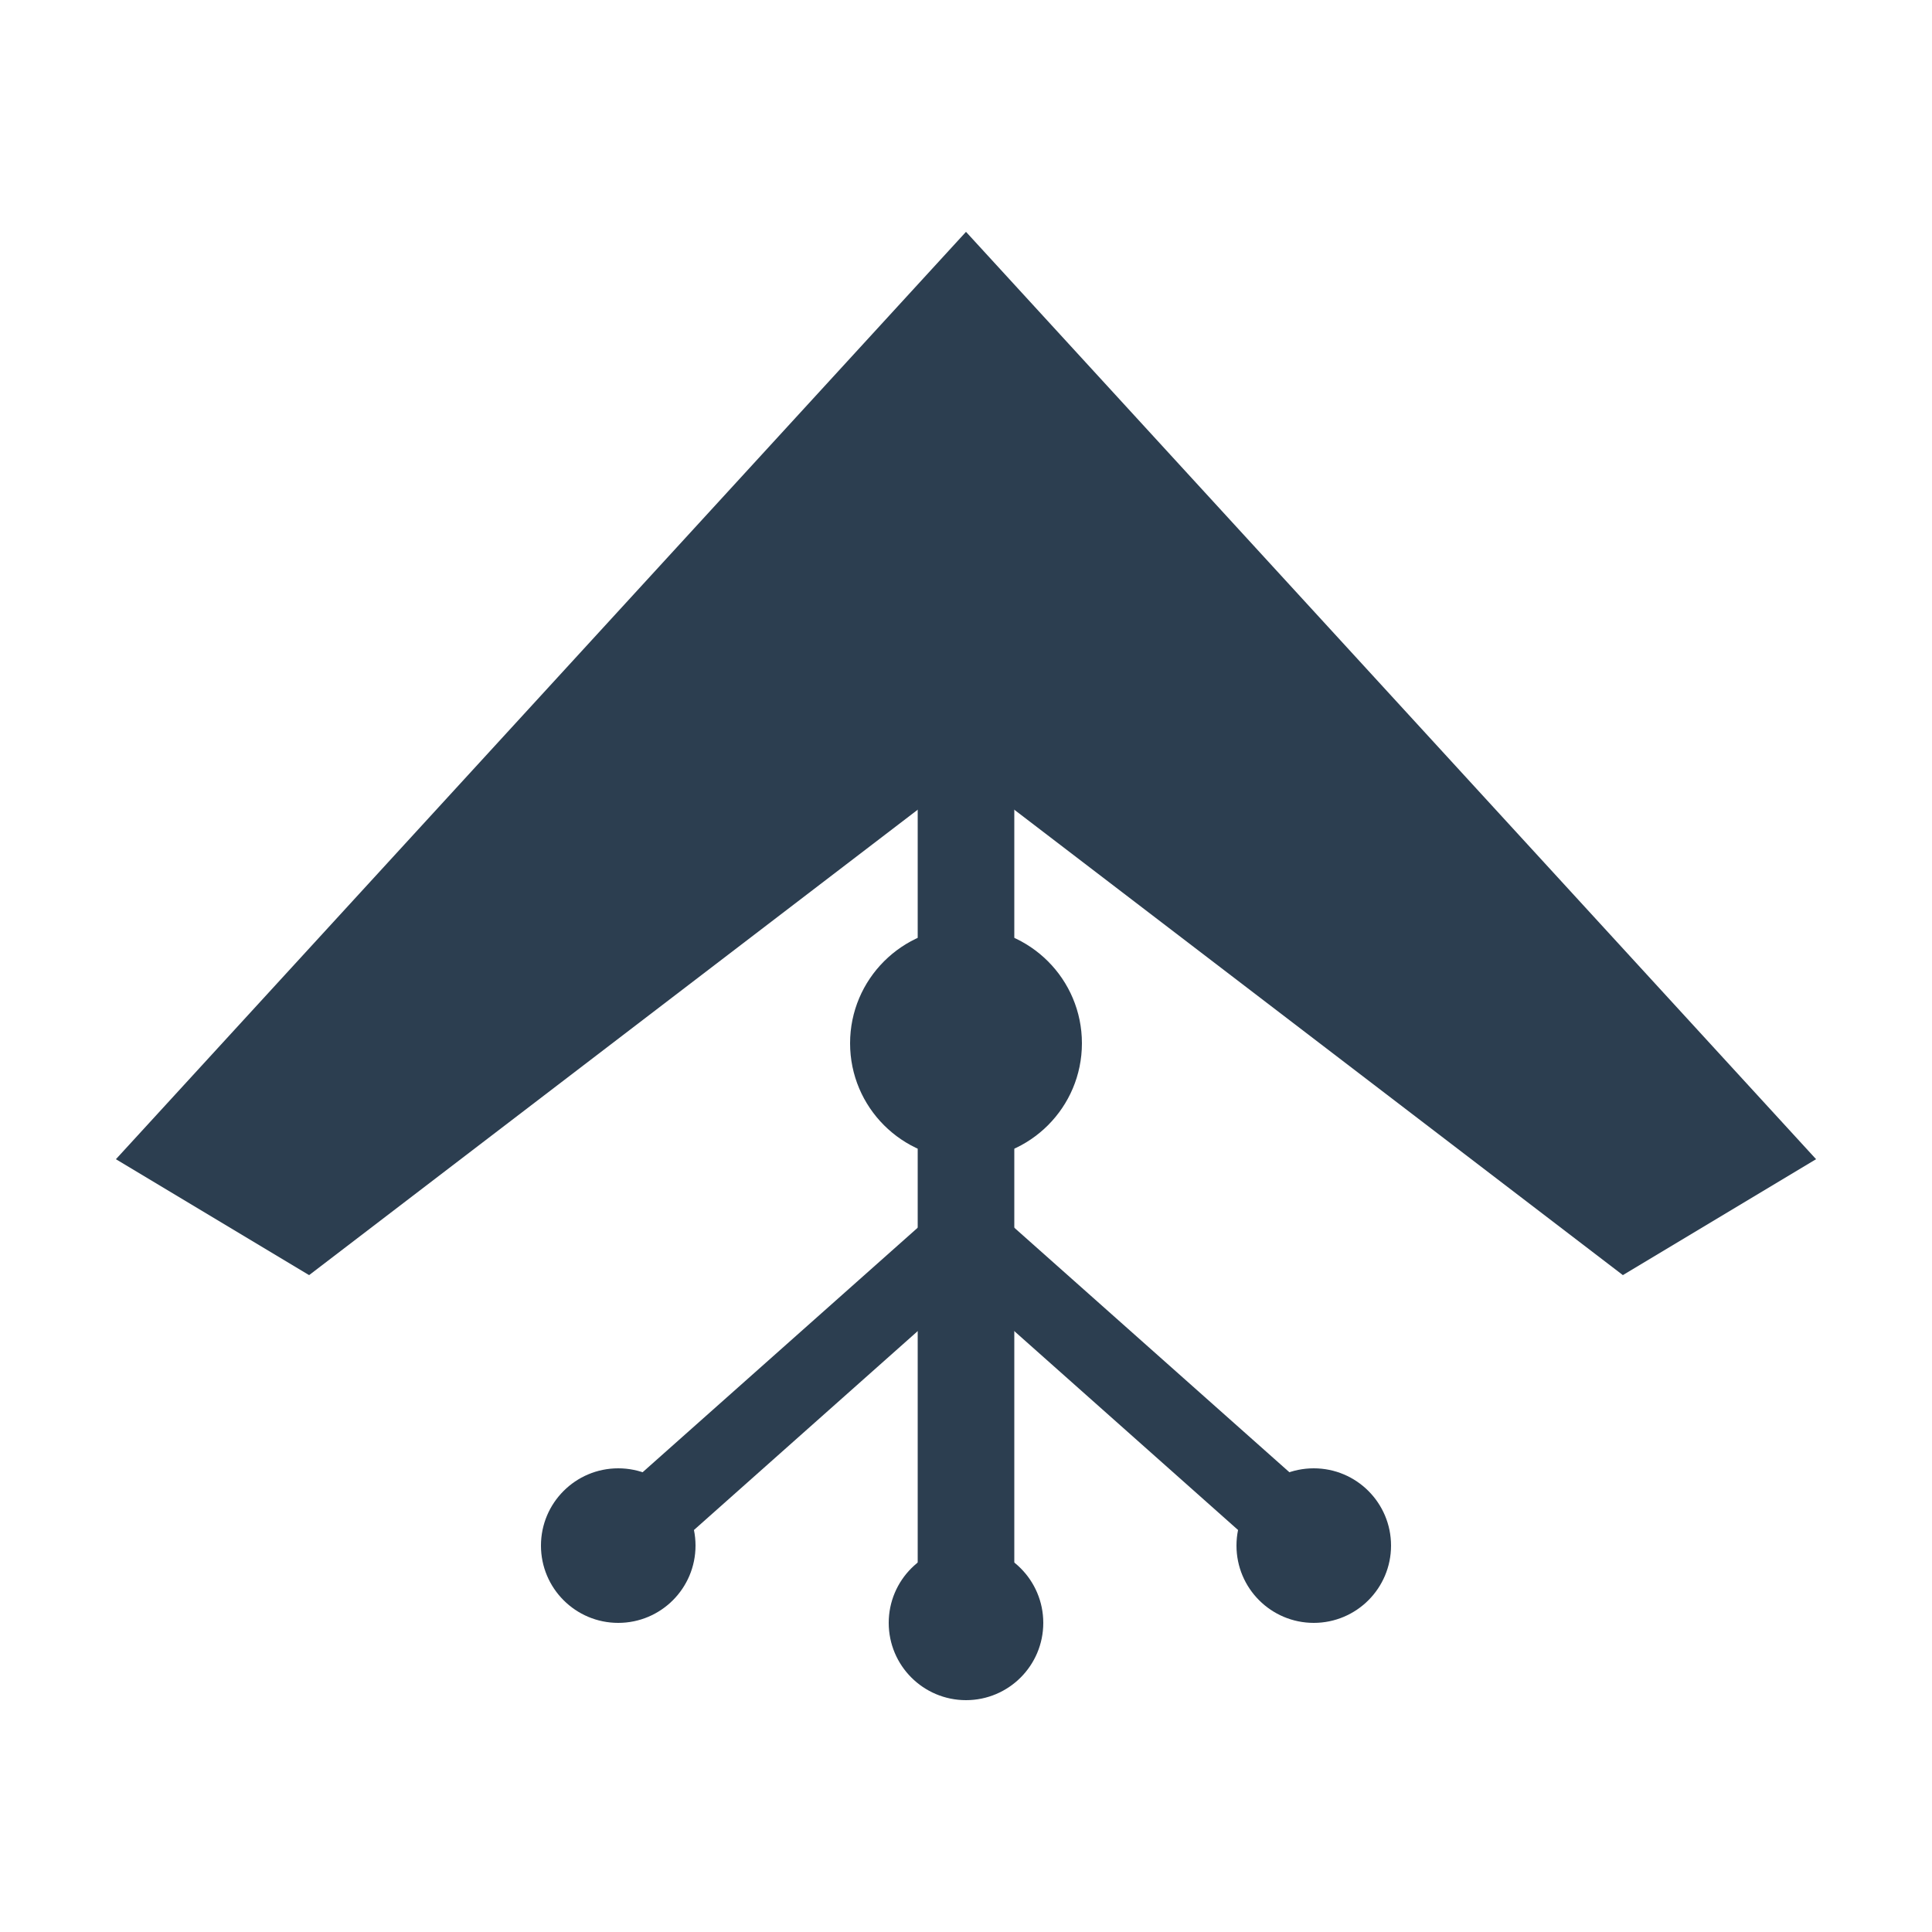
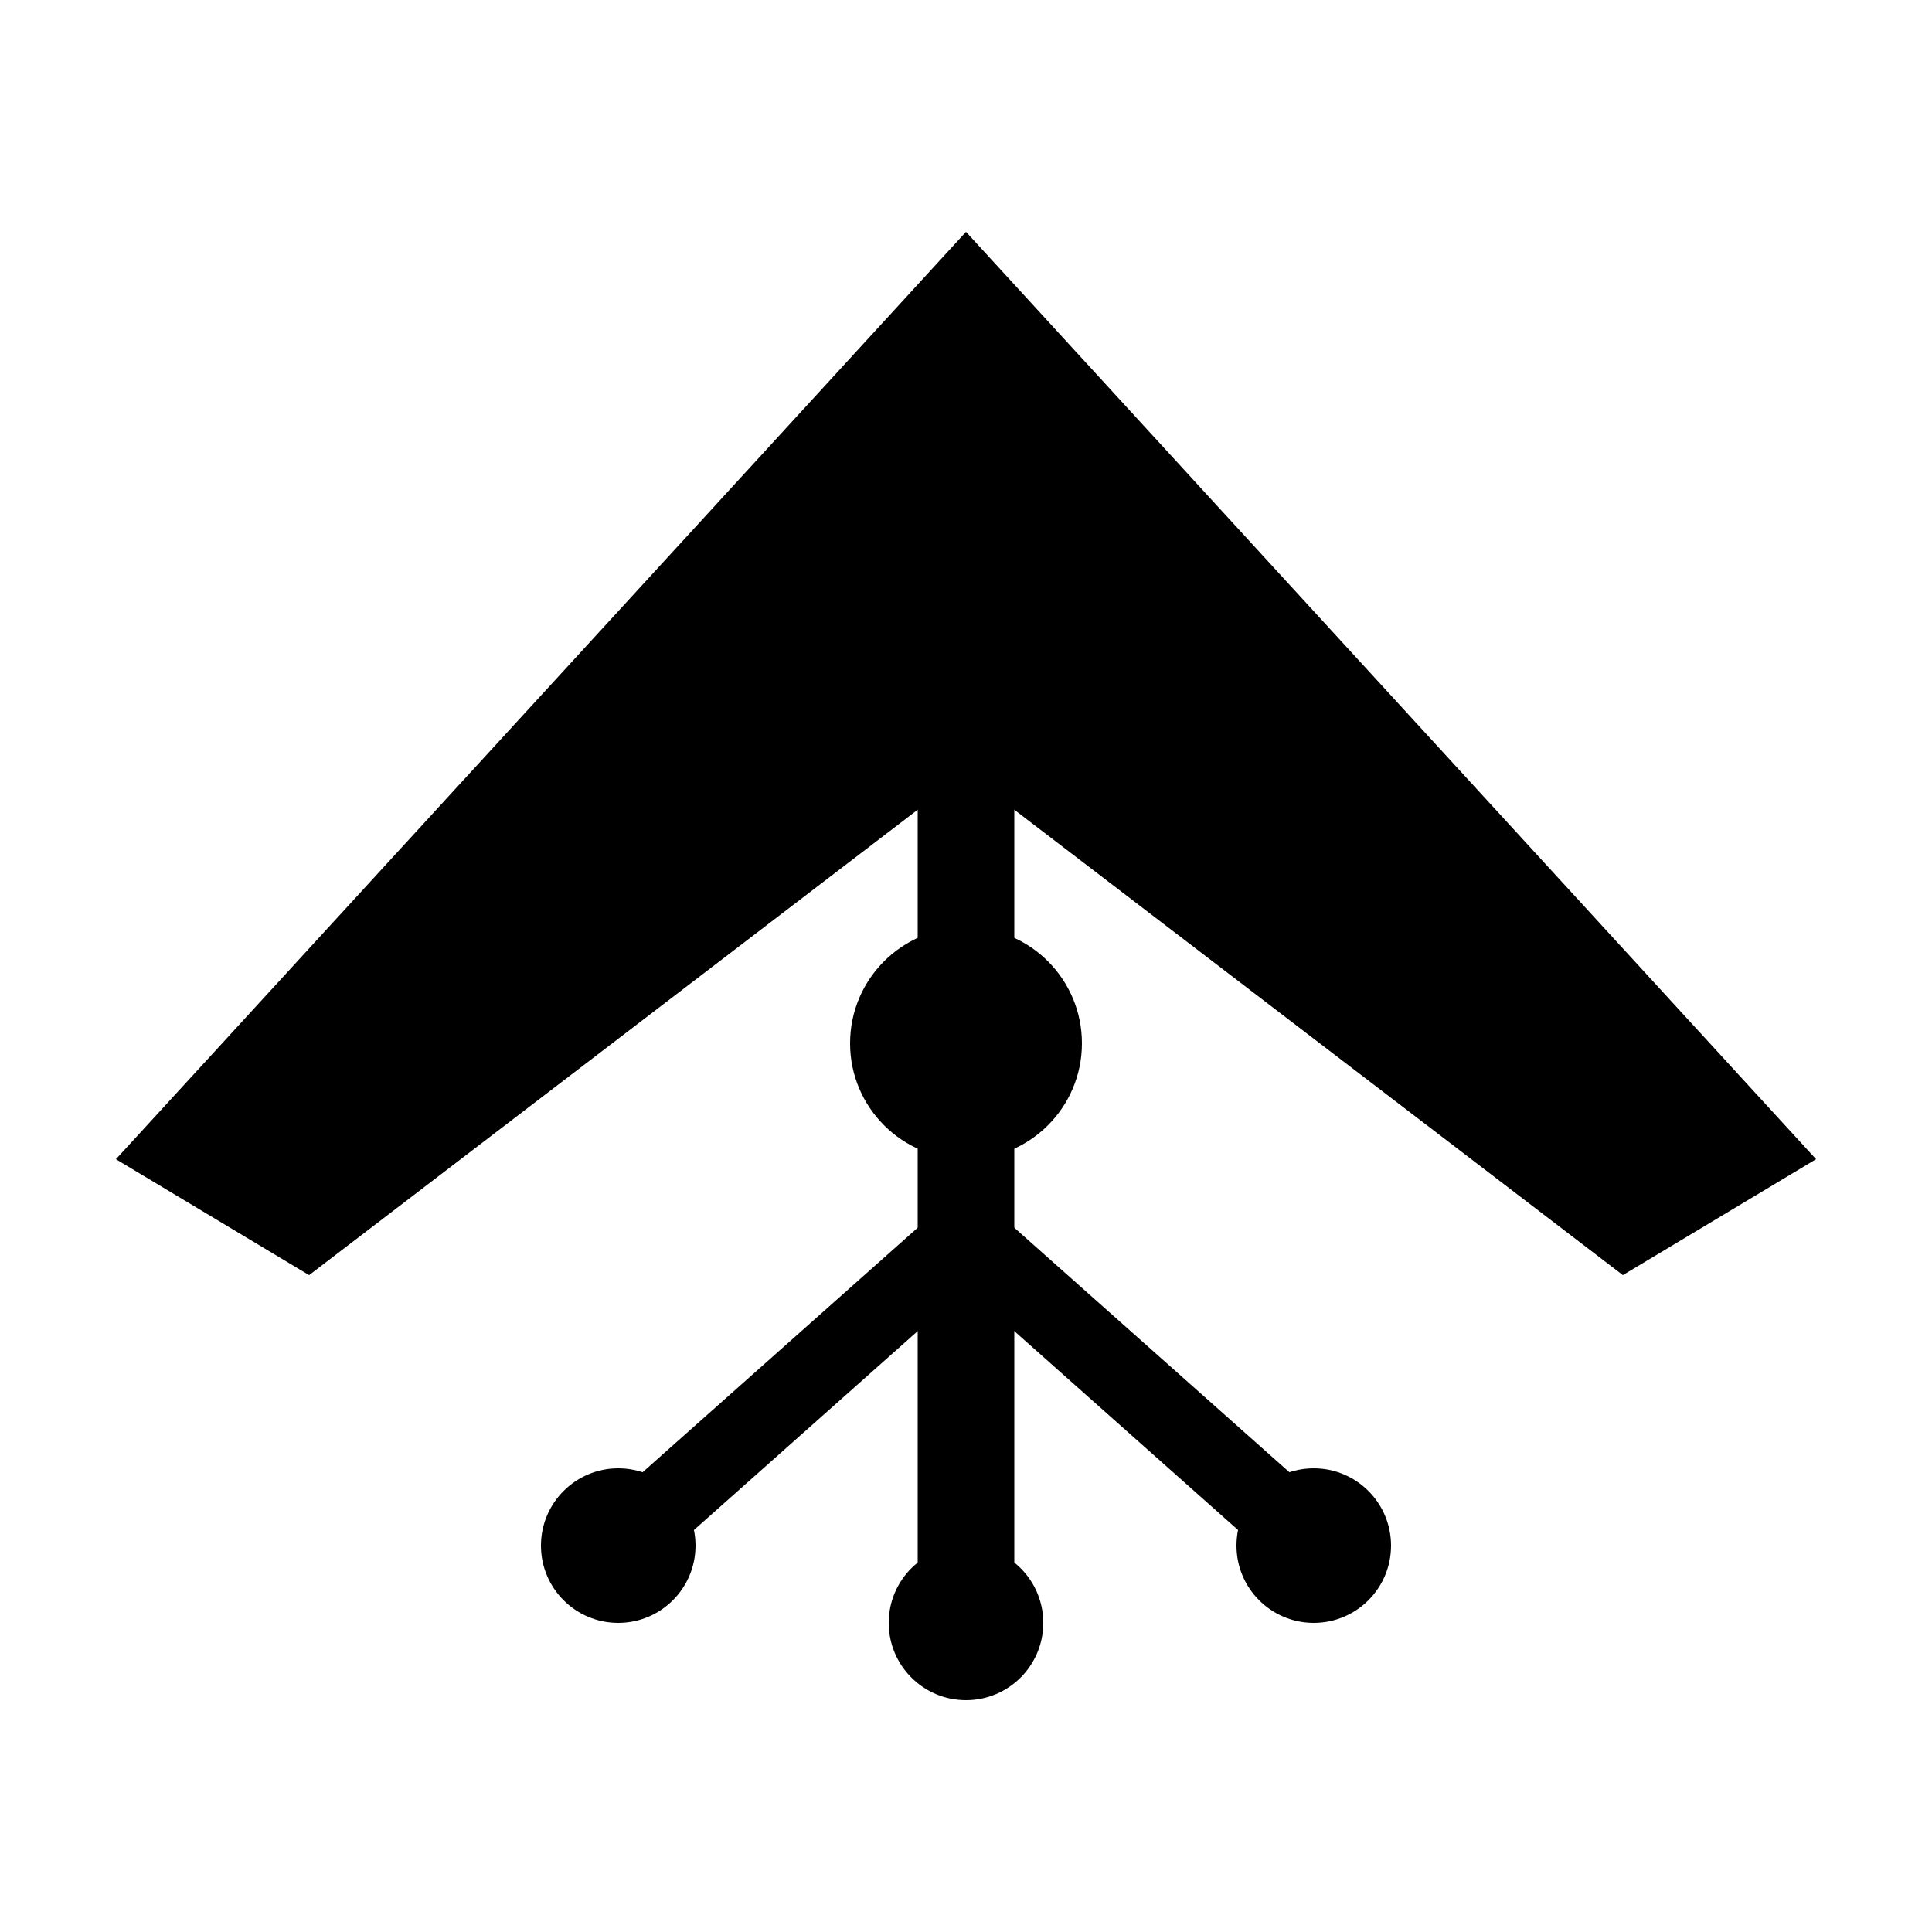
<svg xmlns="http://www.w3.org/2000/svg" width="50" height="50" viewBox="0 0 50 50">
-   <path fill="#2C3E50" d="M25 6 L3 30 L8 33 L25 20 L42 33 L47 30 Z" />
-   <line x1="25" y1="20" x2="25" y2="42" stroke="#2C3E50" stroke-width="2.5" />
-   <line x1="25" y1="32" x2="16" y2="40" stroke="#2C3E50" stroke-width="2" />
-   <line x1="25" y1="32" x2="34" y2="40" stroke="#2C3E50" stroke-width="2" />
-   <circle cx="25" cy="27" r="3" fill="#2C3E50" />
-   <circle cx="16" cy="40" r="2" fill="#2C3E50" />
-   <circle cx="34" cy="40" r="2" fill="#2C3E50" />
-   <circle cx="25" cy="42" r="2" fill="#2C3E50" />
+   <path fill="currentColor" d="M25 6 L3 30 L8 33 L25 20 L42 33 L47 30 Z" />
+   <line x1="25" y1="20" x2="25" y2="42" stroke="currentColor" stroke-width="2.5" />
+   <line x1="25" y1="32" x2="16" y2="40" stroke="currentColor" stroke-width="2" />
+   <line x1="25" y1="32" x2="34" y2="40" stroke="currentColor" stroke-width="2" />
+   <circle cx="25" cy="27" r="3" fill="currentColor" />
+   <circle cx="16" cy="40" r="2" fill="currentColor" />
+   <circle cx="34" cy="40" r="2" fill="currentColor" />
+   <circle cx="25" cy="42" r="2" fill="currentColor" />
</svg>
